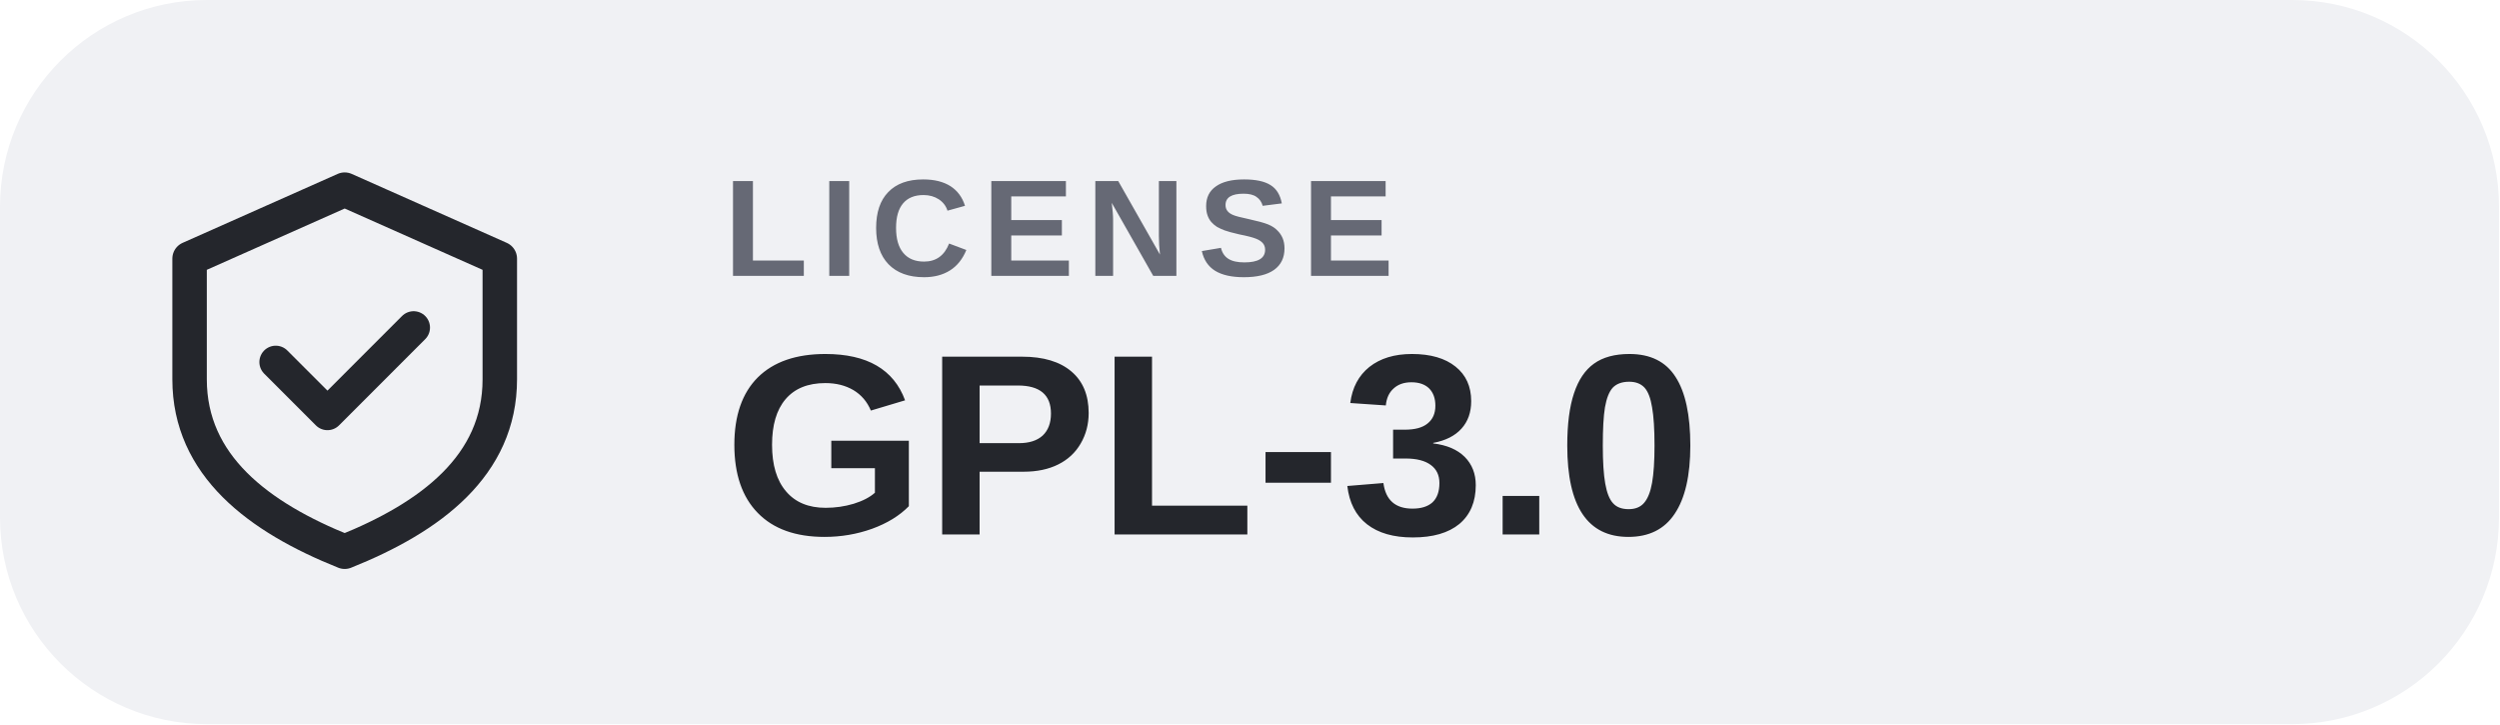
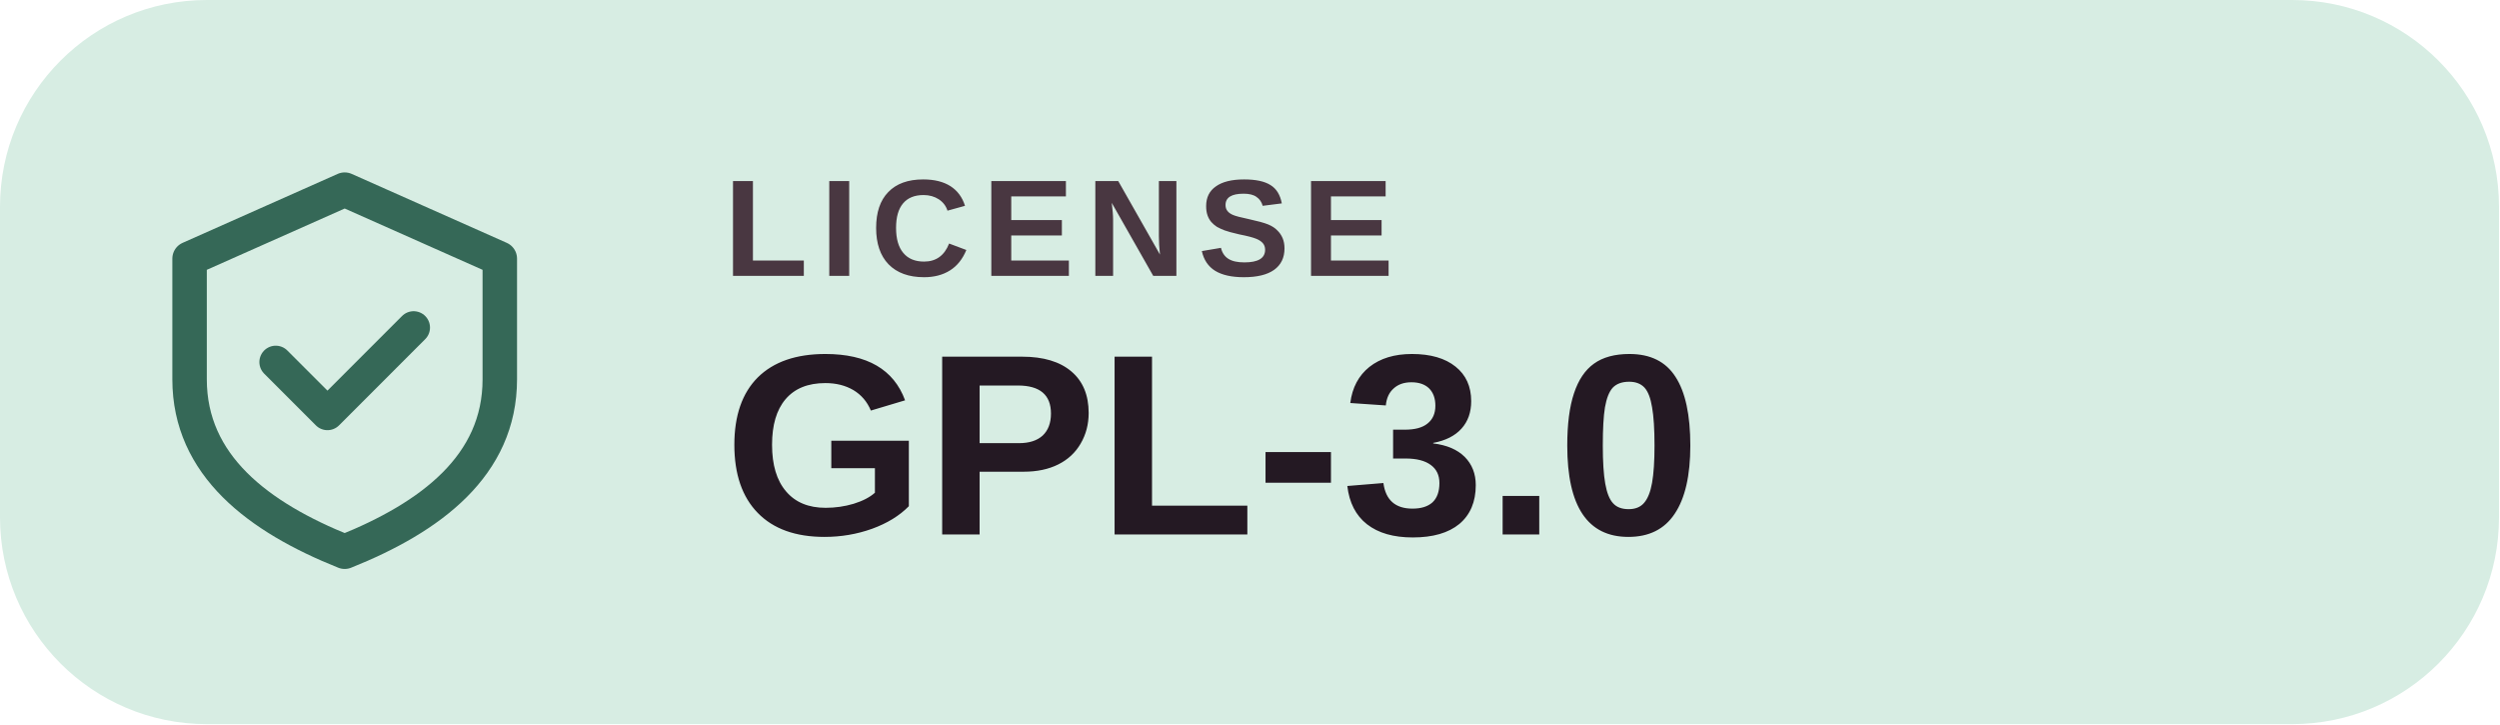
<svg xmlns="http://www.w3.org/2000/svg" width="145" height="42" viewBox="0 0 145 42" role="img" aria-label="LICENSE GPL-3.0">
-   <rect width="145" height="42" rx="12" fill="#F0F1F4" />
-   <path d="M20 11l9 4v7c0 5-4 8-9 10-5-2-9-5-9-10v-7Z" fill="none" stroke="#24262C" stroke-width="2" stroke-linejoin="round" />
-   <path d="m16 21 3 3 5-5" fill="none" stroke="#24262C" stroke-width="1.9" stroke-linecap="round" stroke-linejoin="round" />
-   <text x="42" y="16" fill="#666975" font-family="Arial,'Segoe UI',sans-serif" font-size="8" font-weight="600" letter-spacing=".7">LICENSE</text>
-   <text x="42" y="31" fill="#24262C" font-family="Arial,'Segoe UI',sans-serif" font-size="15" font-weight="700">GPL-3.0</text>
+   <rect width="145" height="42" rx="12" fill="#D7EDE3" />
+   <path d="M20 11l9 4v7c0 5-4 8-9 10-5-2-9-5-9-10v-7Z" fill="none" stroke="#356857" stroke-width="2" stroke-linejoin="round" />
+   <path d="m16 21 3 3 5-5" fill="none" stroke="#356857" stroke-width="1.9" stroke-linecap="round" stroke-linejoin="round" />
+   <text x="42" y="16" fill="#493741" font-family="Arial,'Segoe UI',sans-serif" font-size="8" font-weight="600" letter-spacing=".7">LICENSE</text>
+   <text x="42" y="31" fill="#241923" font-family="Arial,'Segoe UI',sans-serif" font-size="15" font-weight="700">GPL-3.0</text>
</svg>
